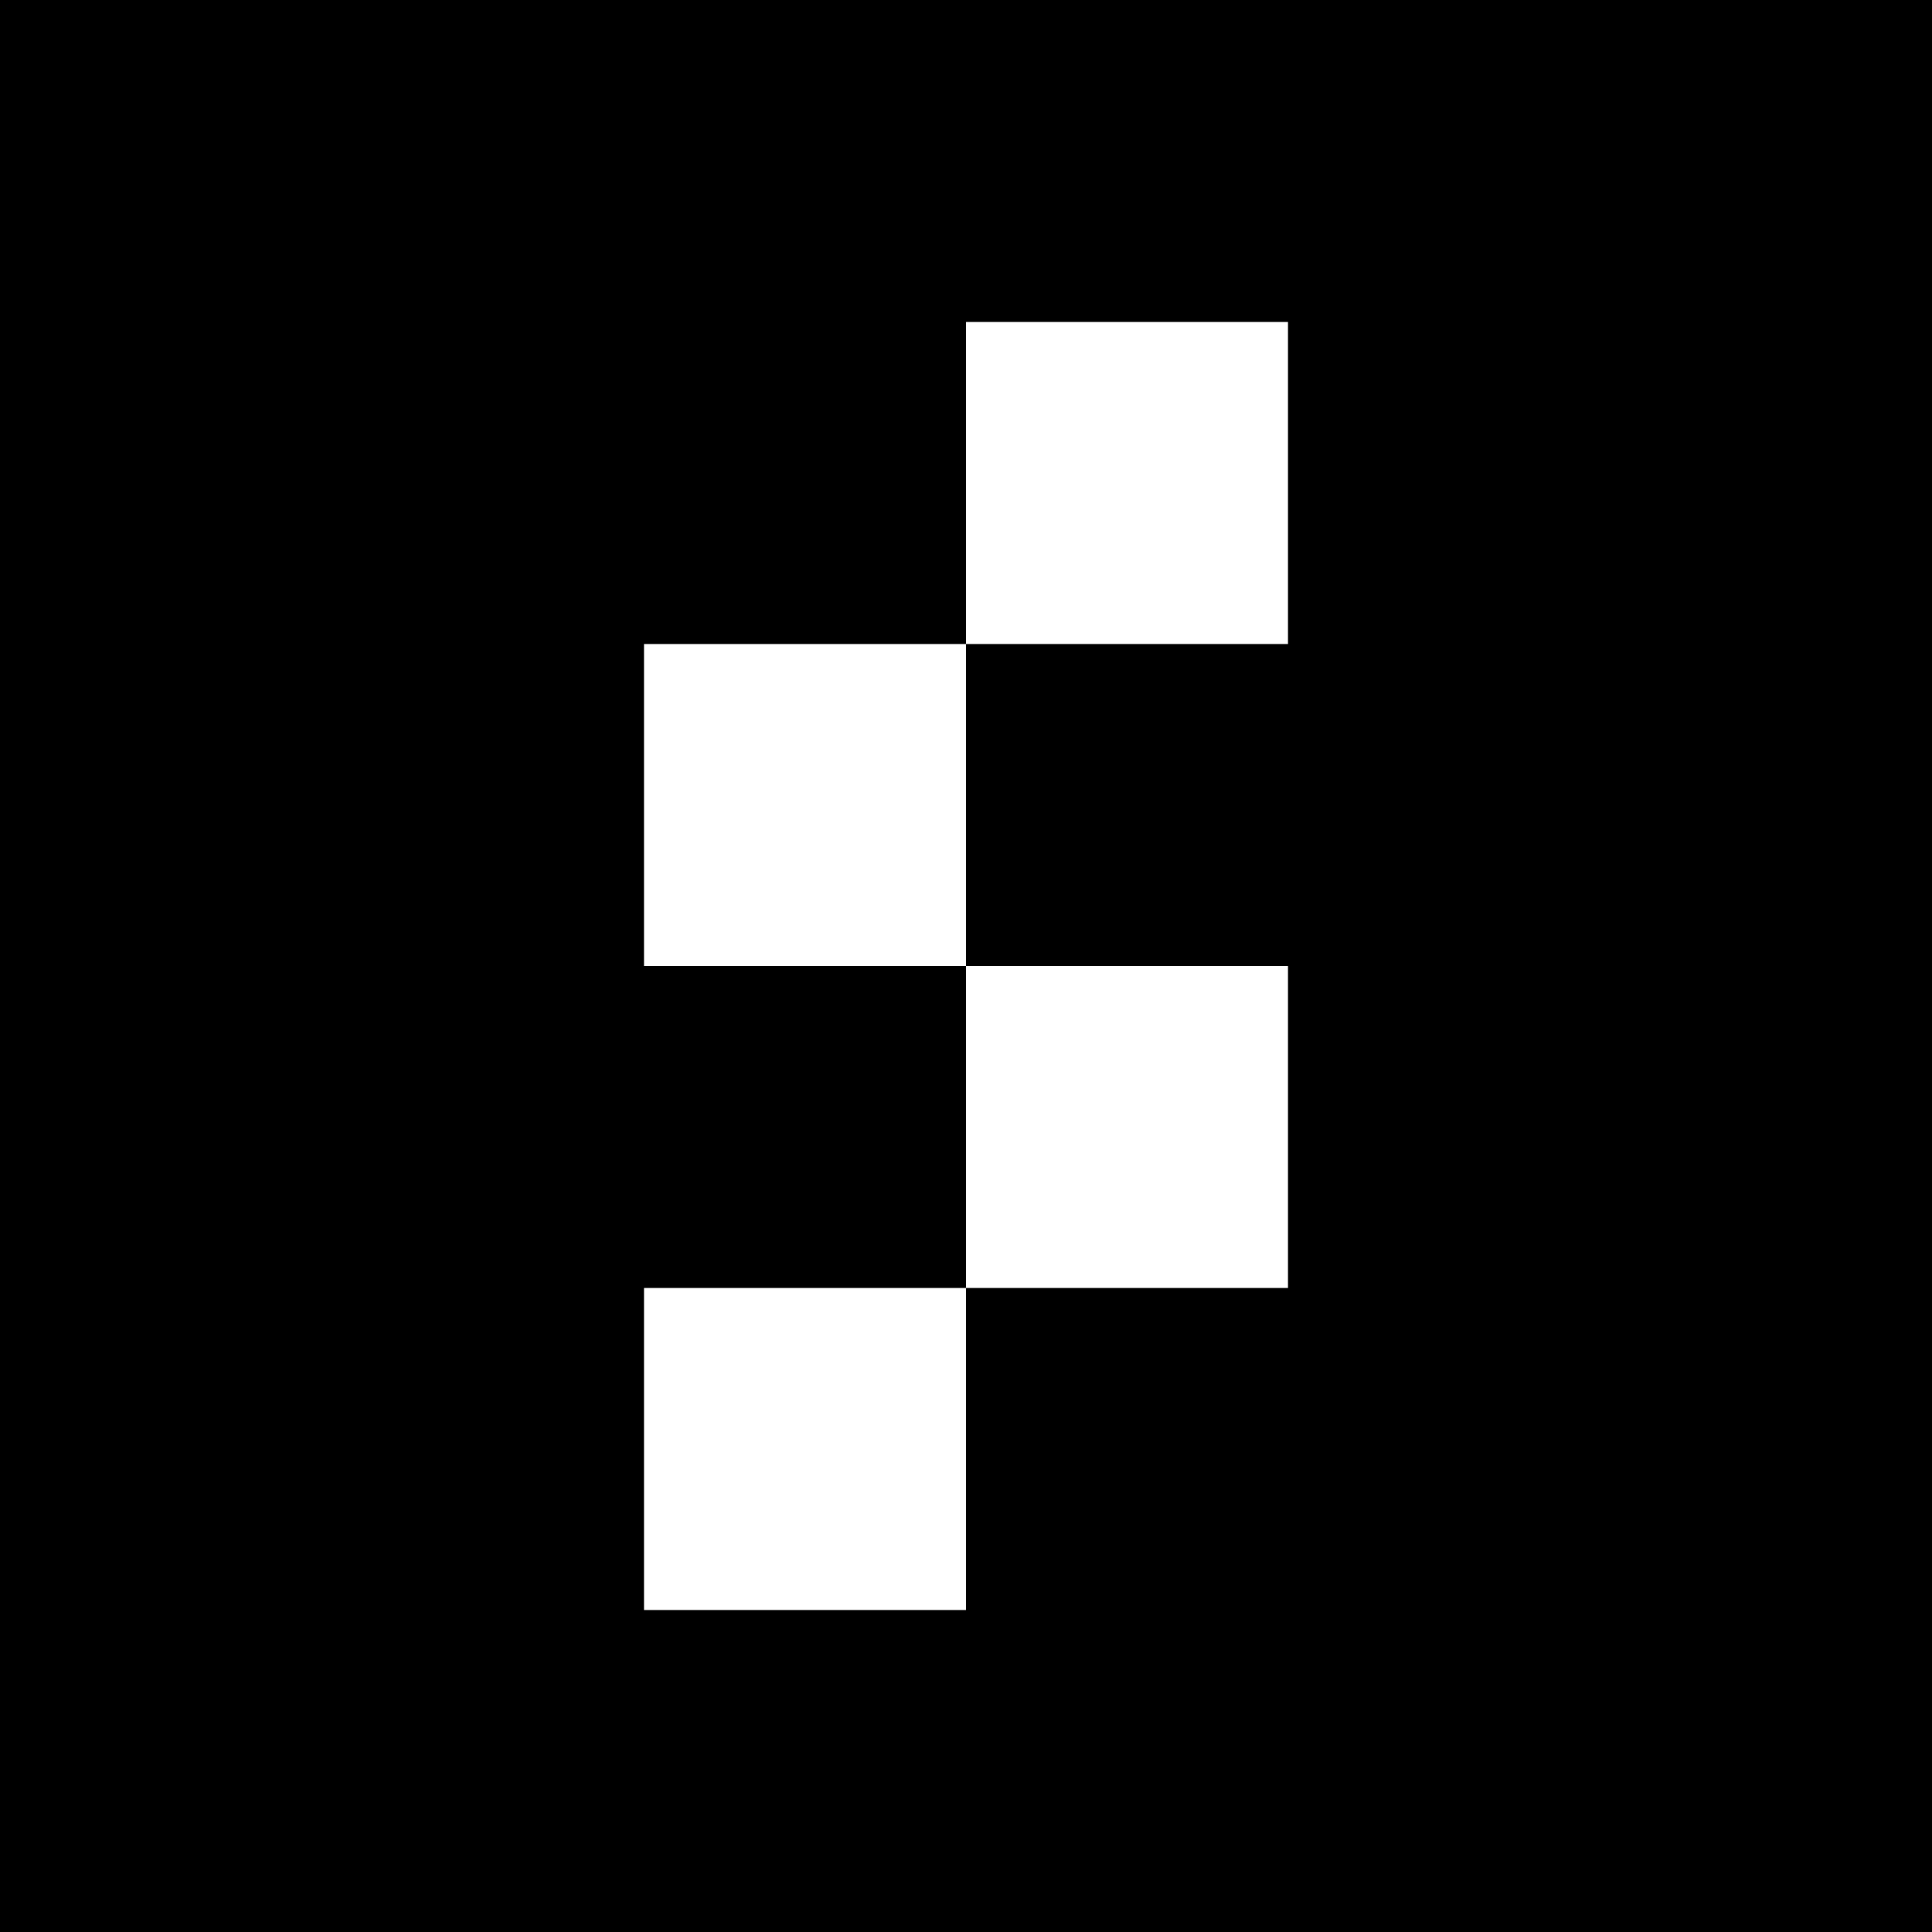
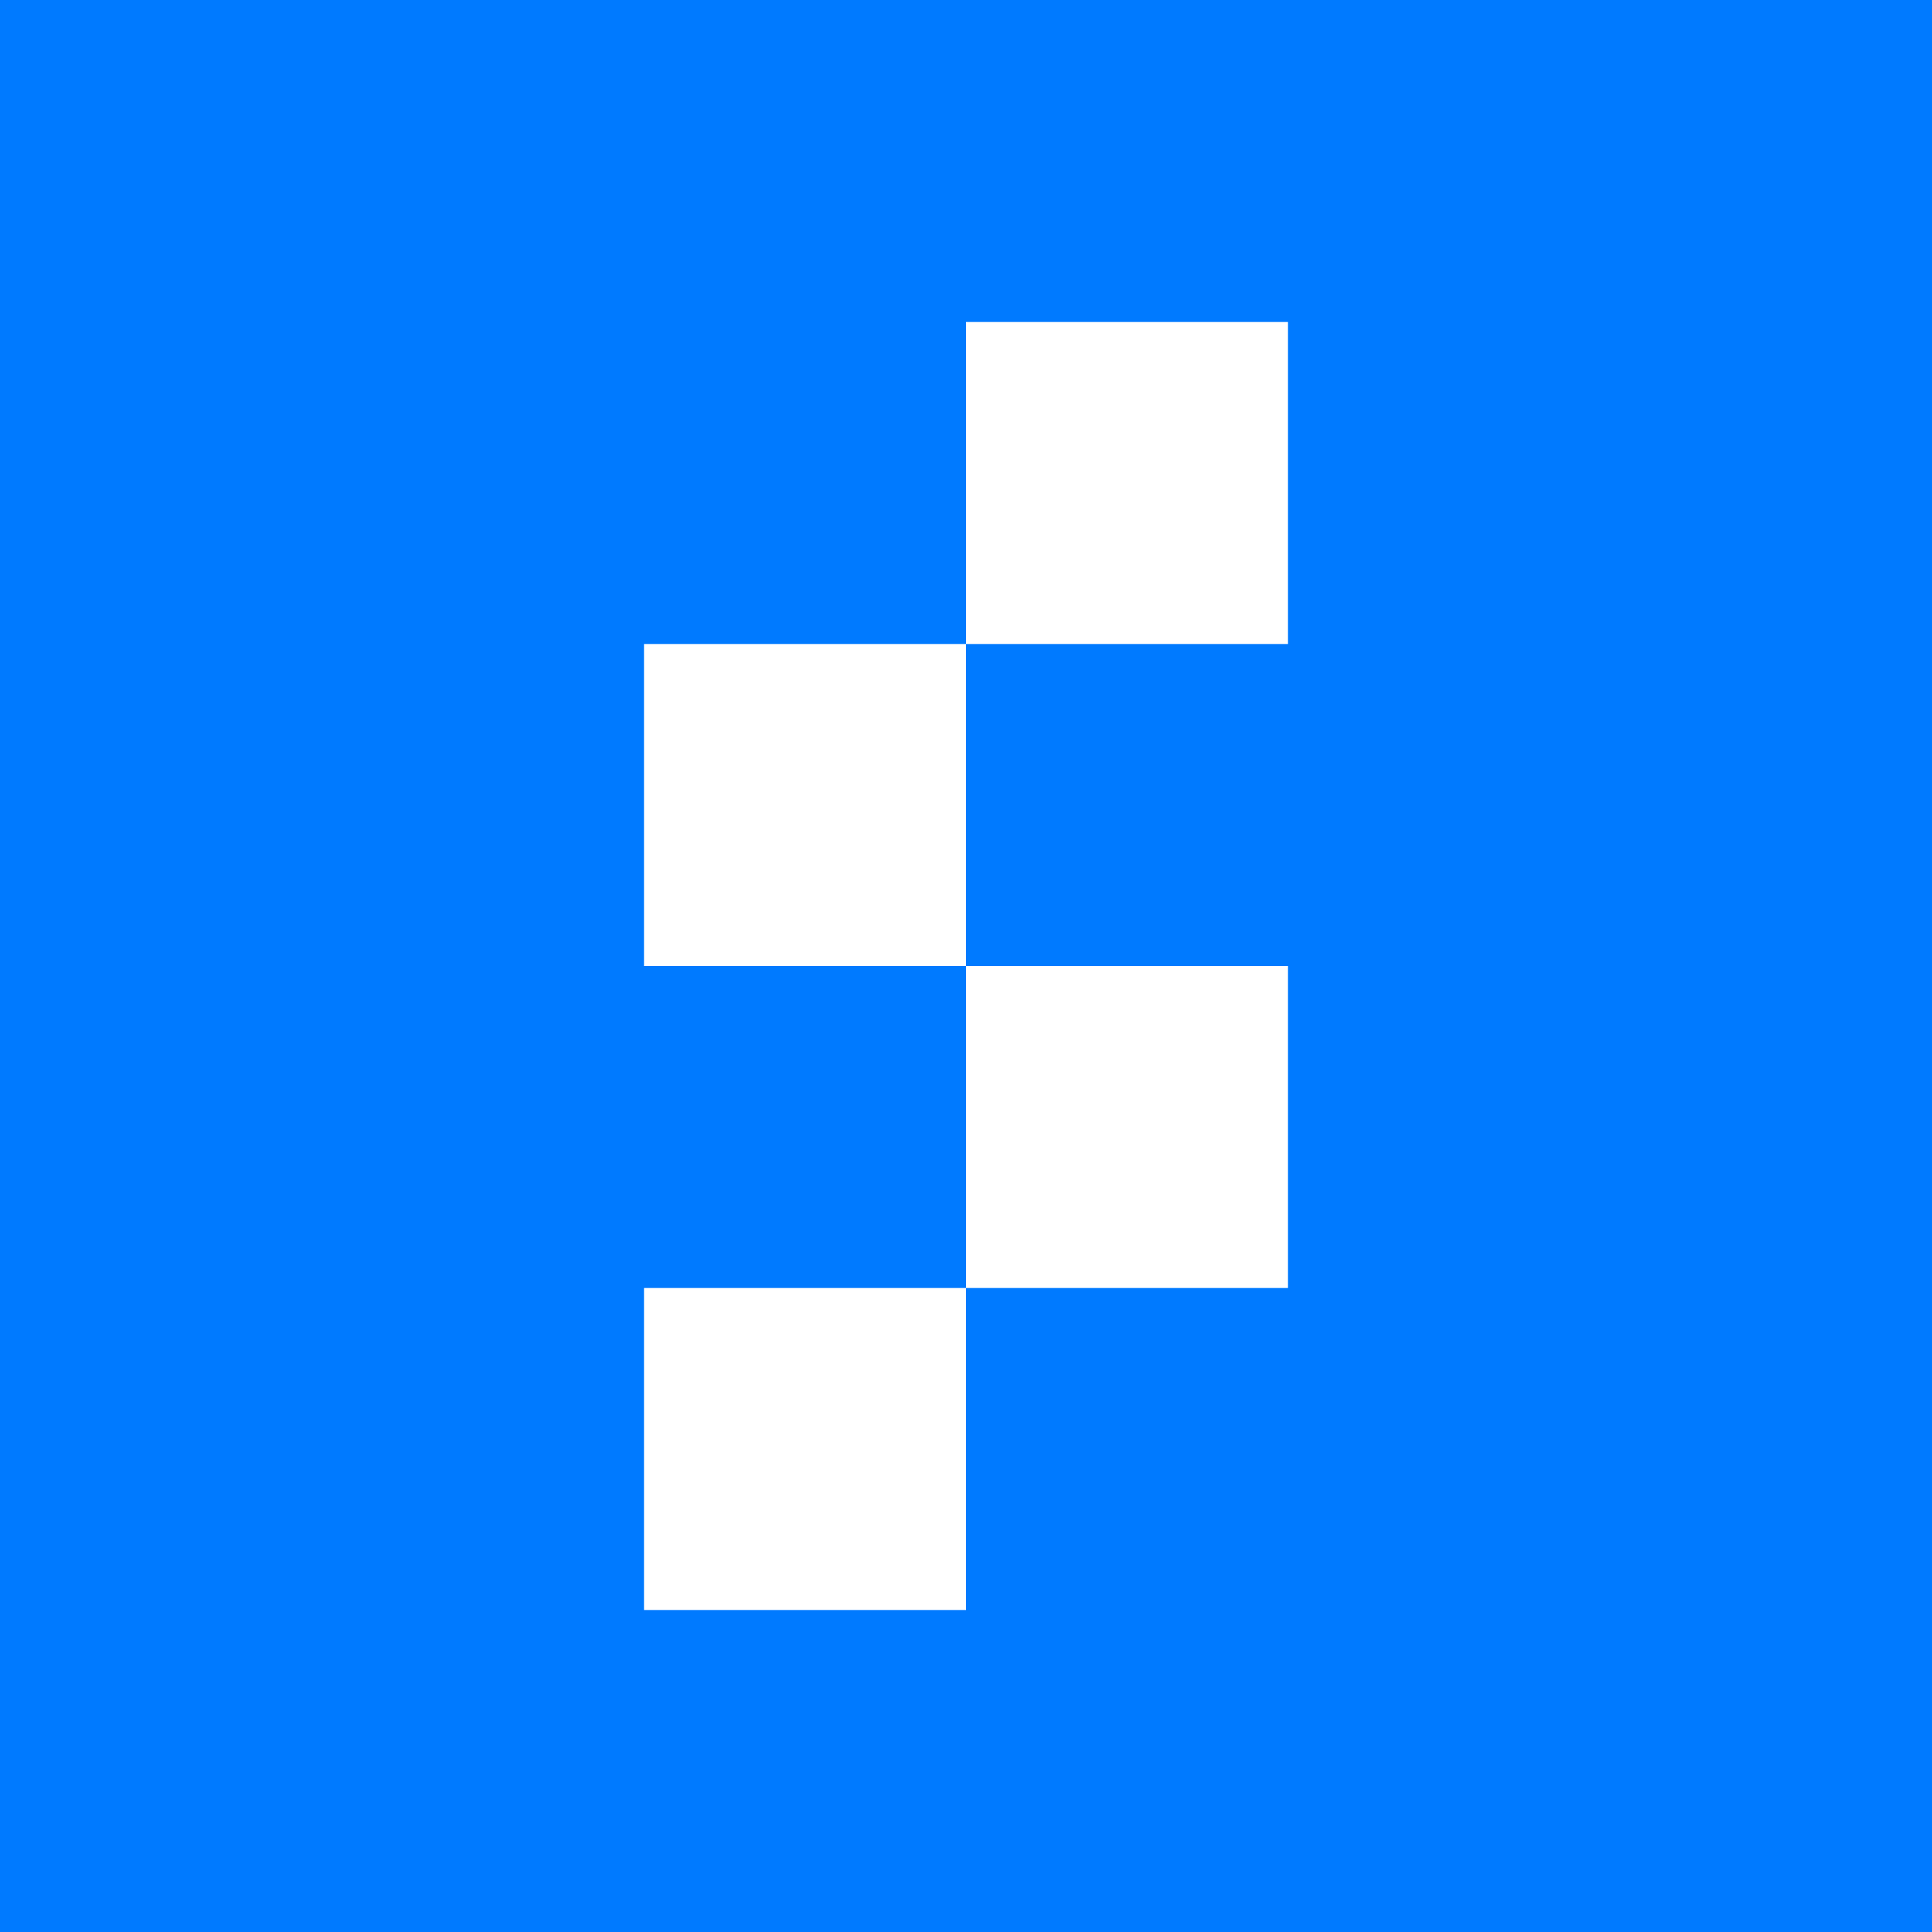
<svg xmlns="http://www.w3.org/2000/svg" viewBox="0 0 108 108" fill="none">
-   <rect width="108" height="108" fill="#000" />
+   <rect width="108" height="108" fill="#007AFF" />
  <rect x="54" y="18" width="18" height="18" fill="#fff" />
  <rect x="36" y="36" width="18" height="18" fill="#fff" />
  <rect x="54" y="54" width="18" height="18" fill="#fff" />
  <rect x="36" y="72" width="18" height="18" fill="#fff" />
</svg>
